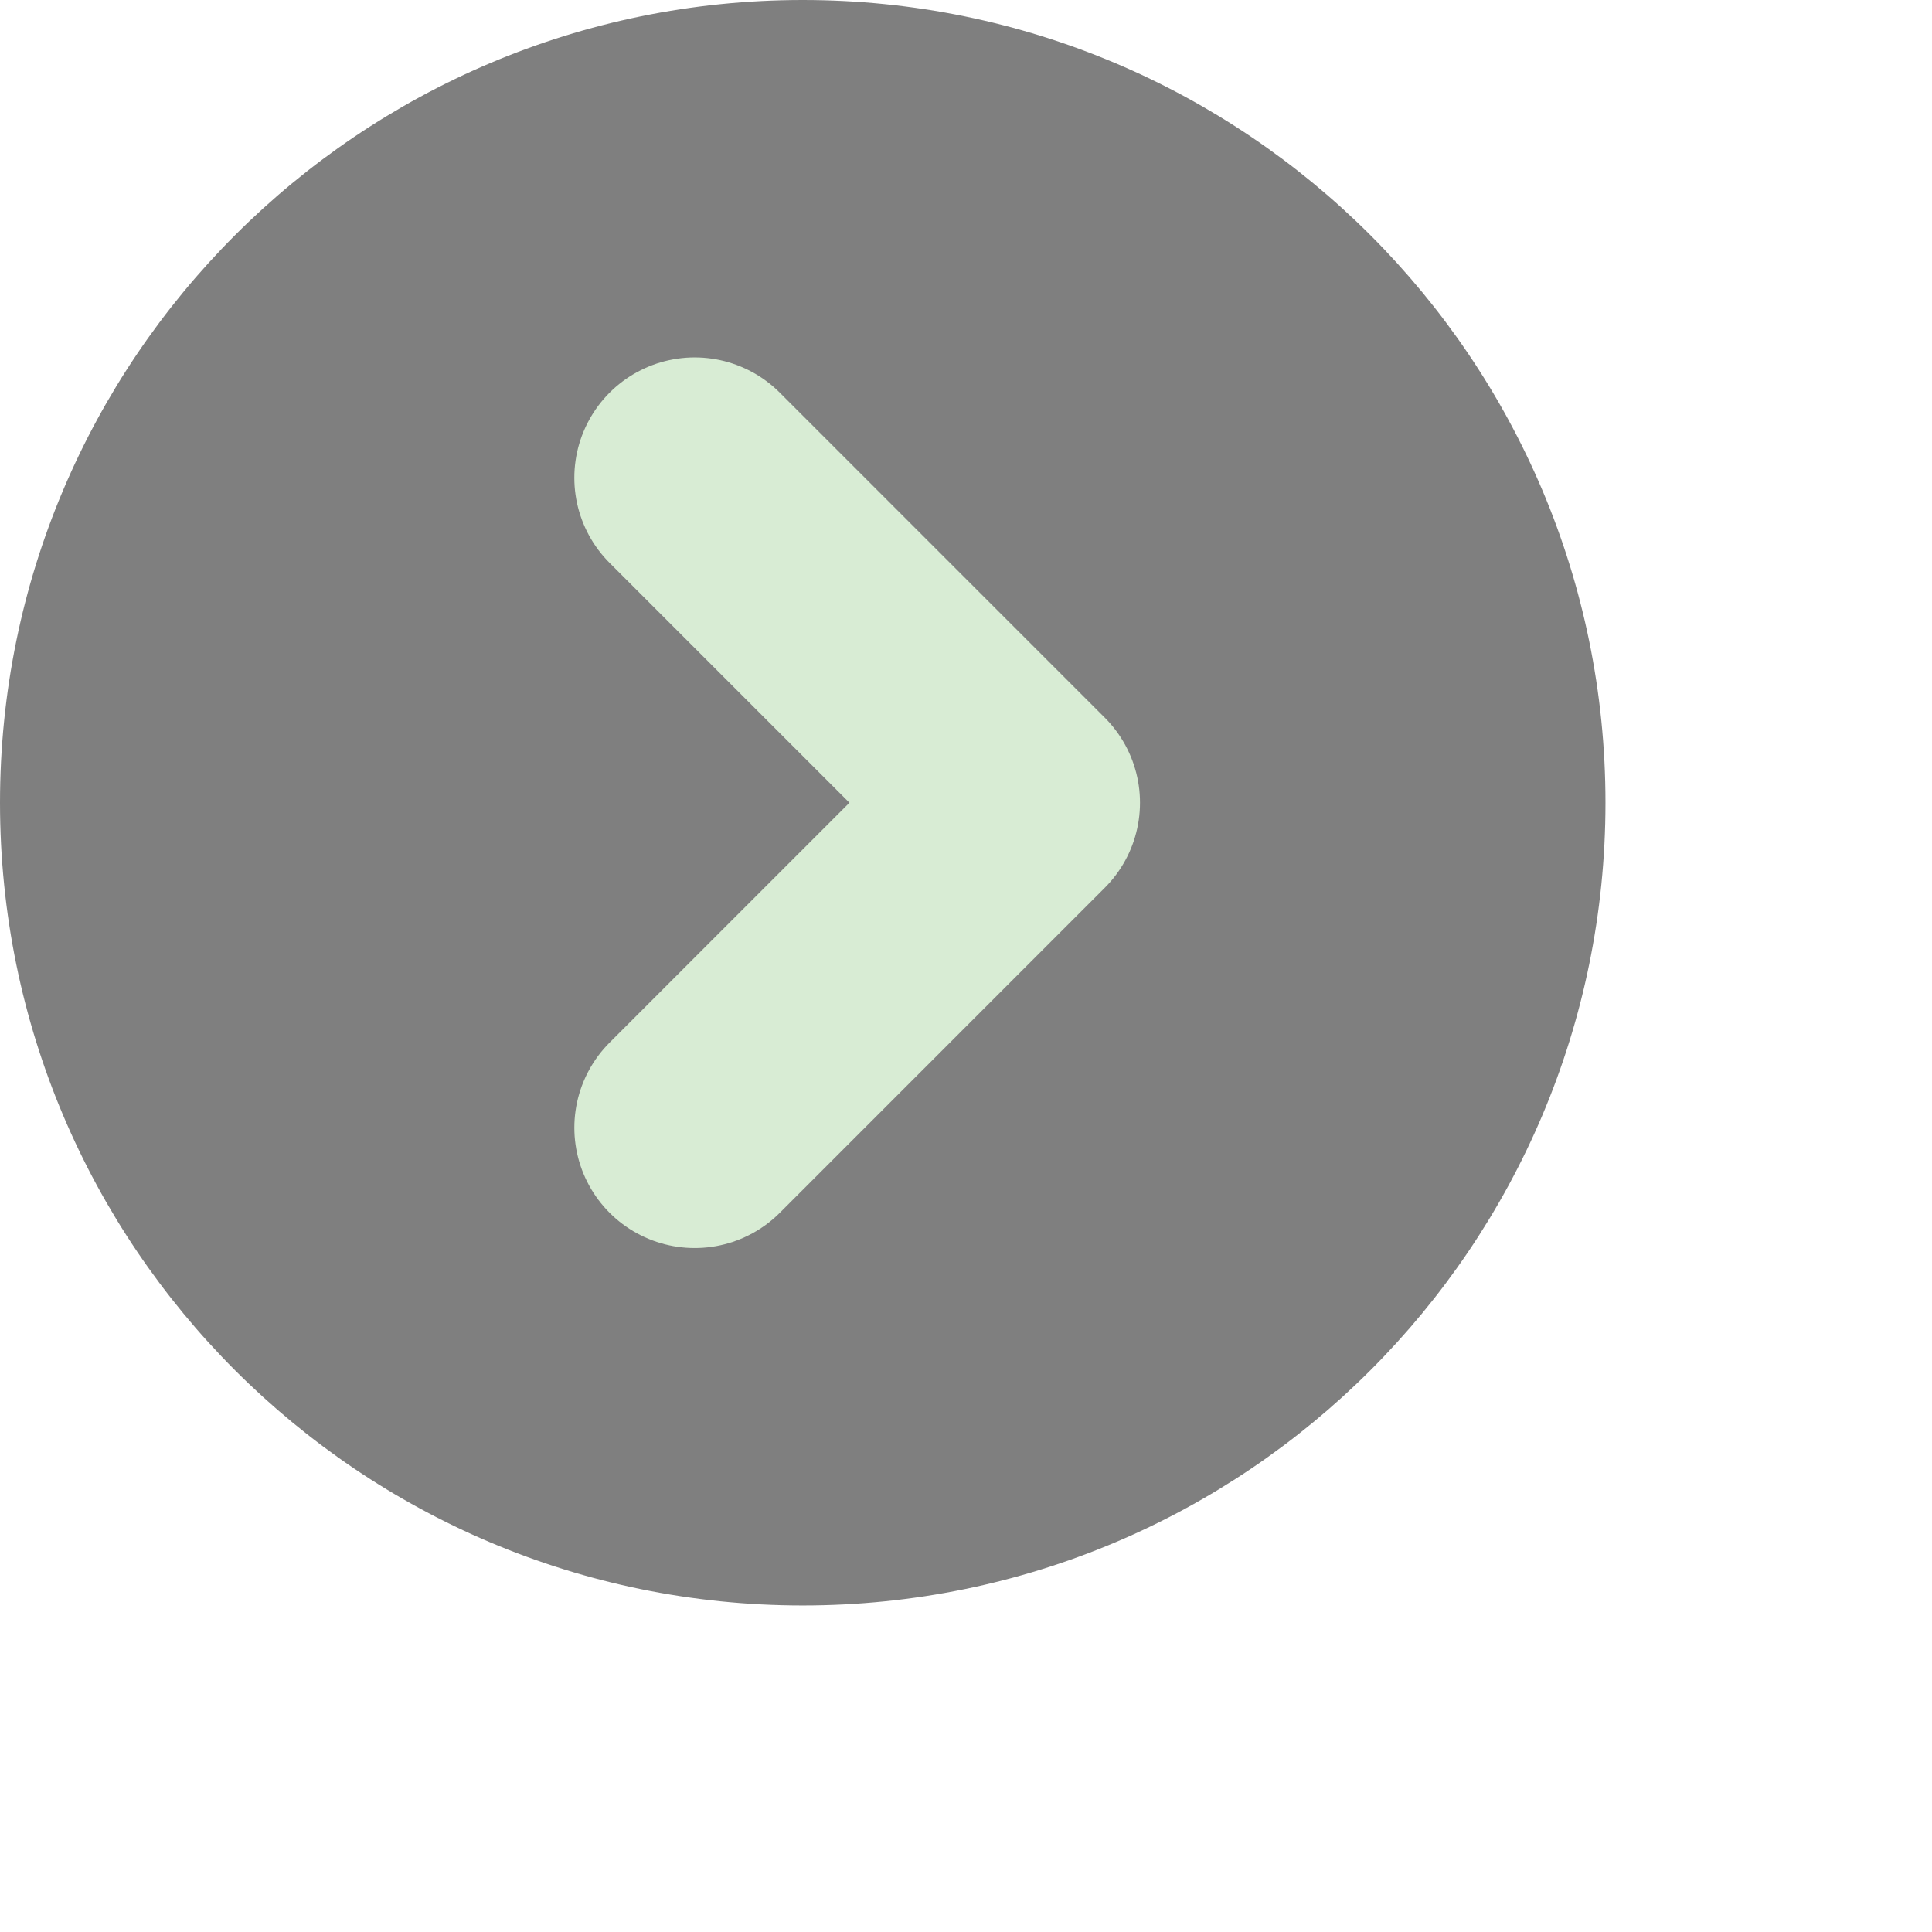
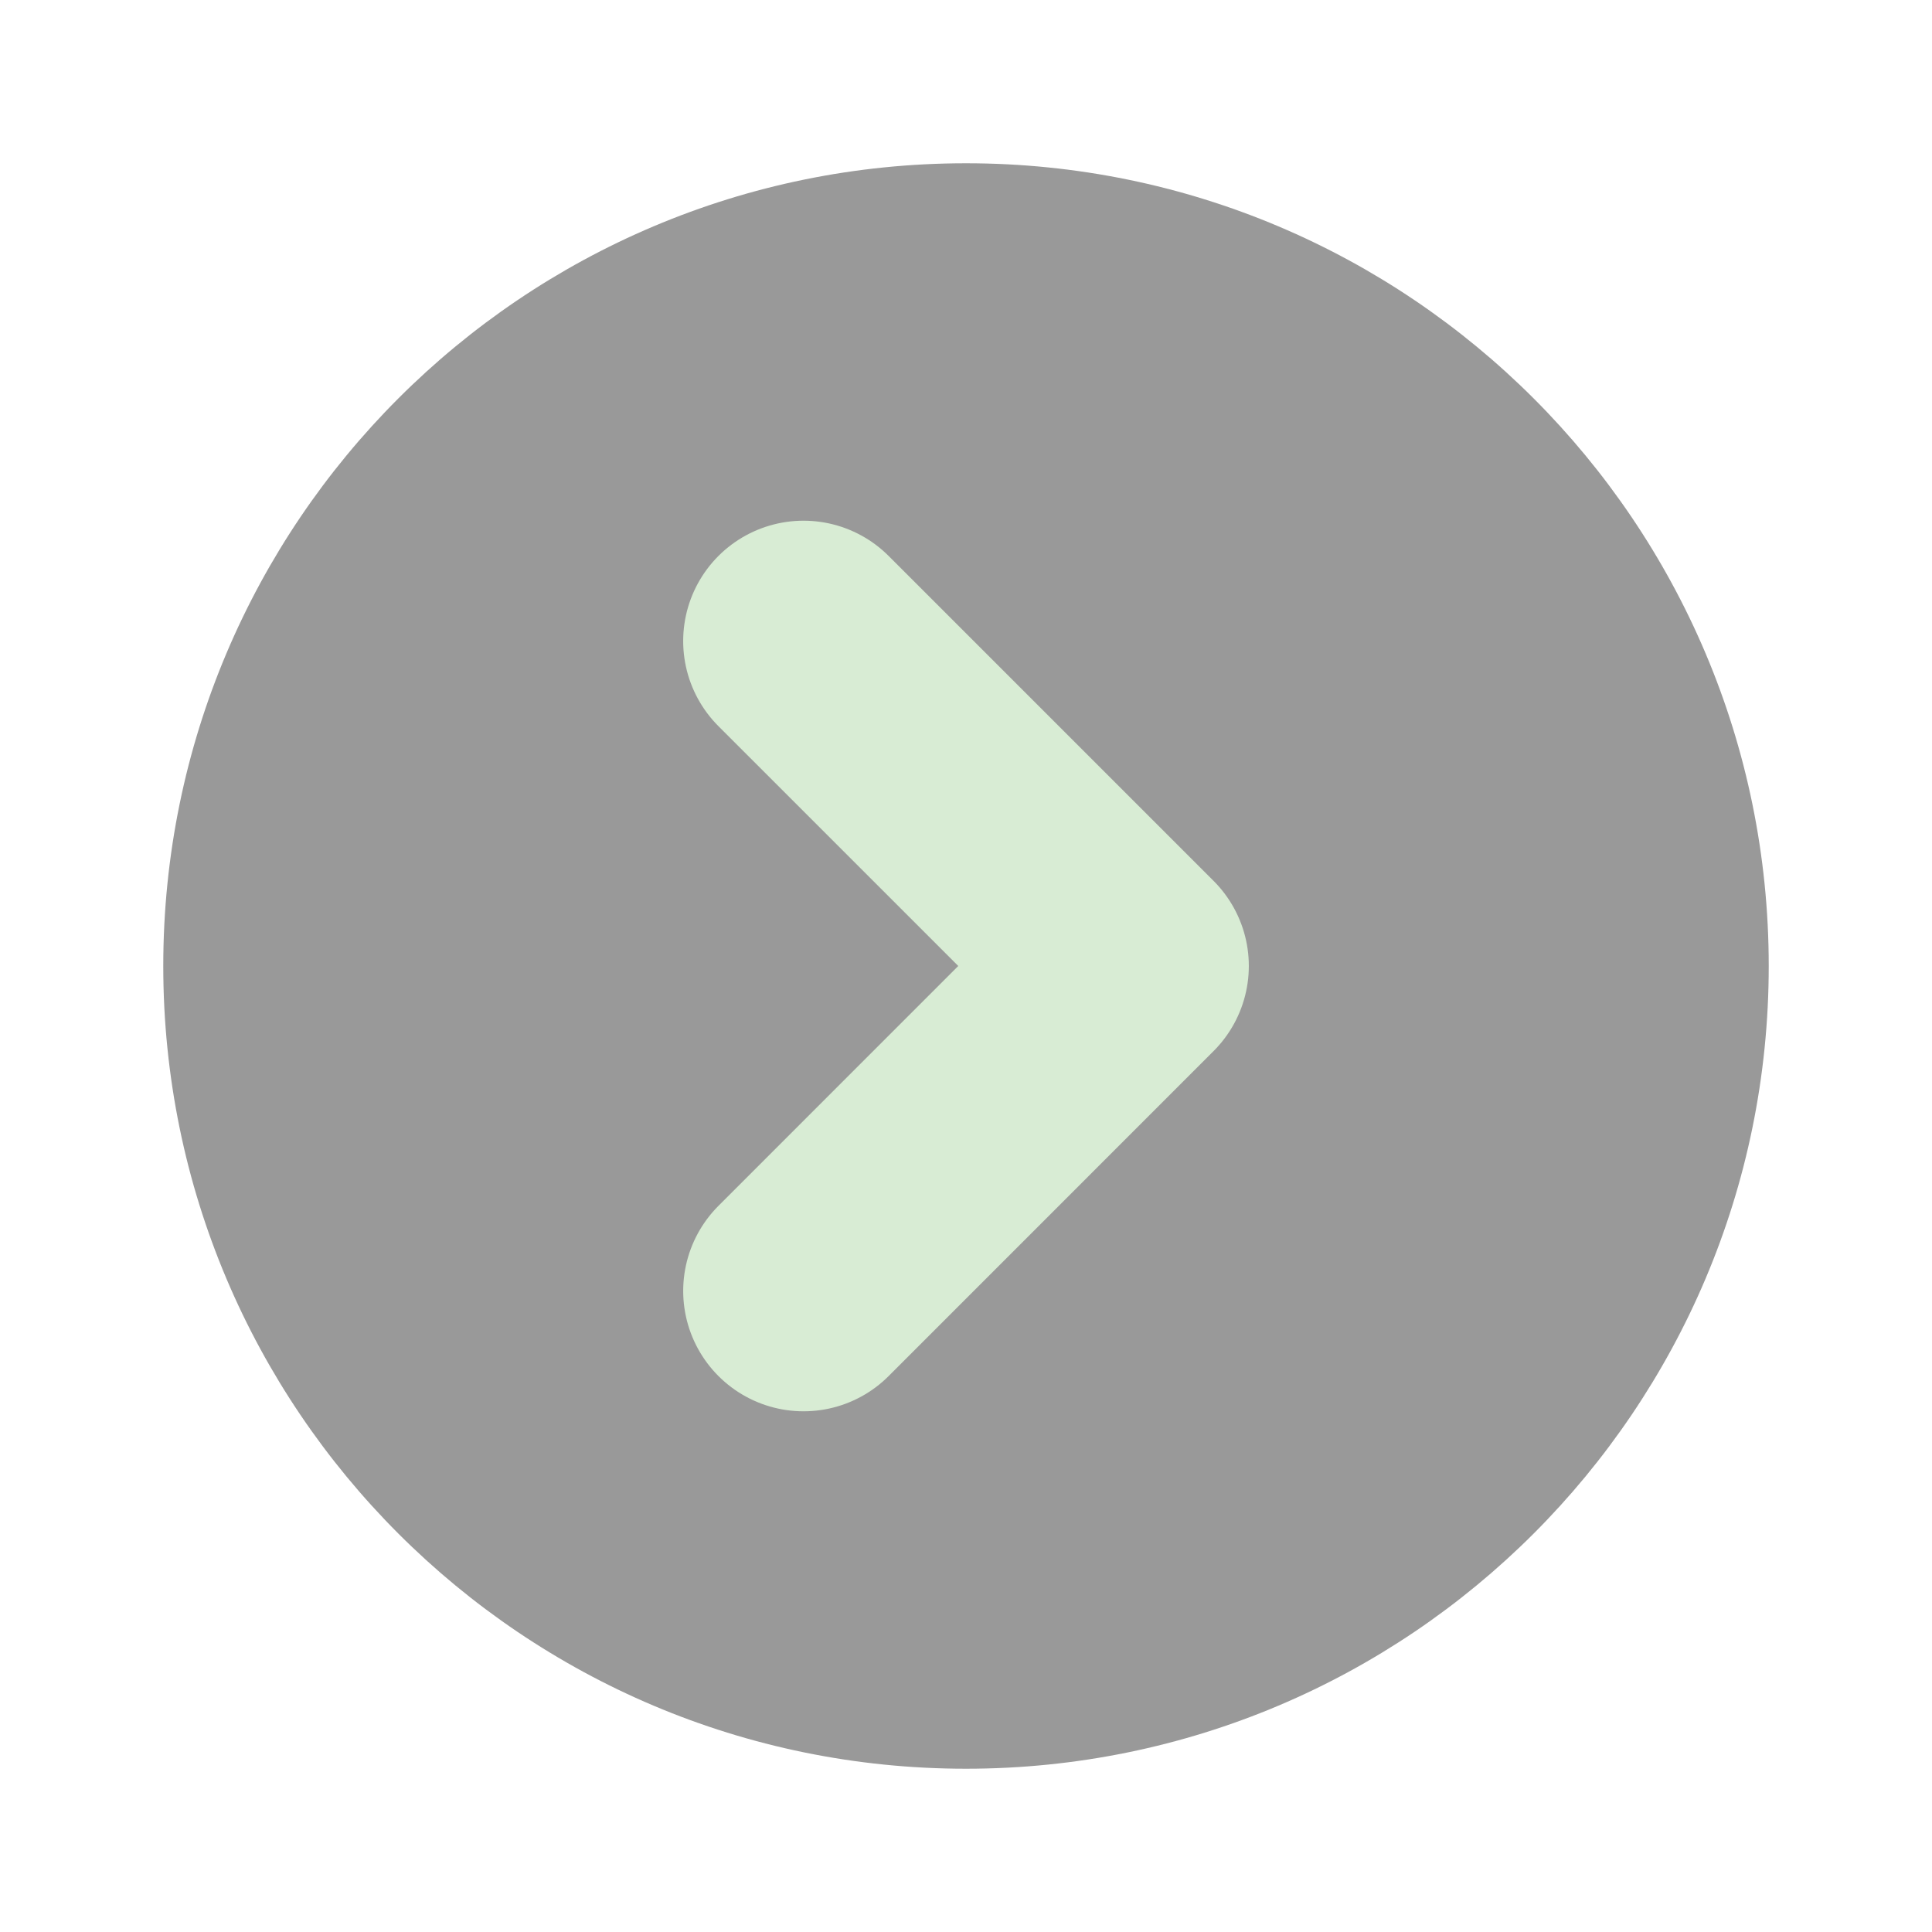
- <svg xmlns="http://www.w3.org/2000/svg" version="1.1" id="Layer_1" x="0px" y="0px" width="6.25em" height="6.25em" viewBox="0 0 142 142" enable-background="new 0 0 142 142" xml:space="preserve">
-   <circle opacity="0.5" enable-background="new    " cx="59" cy="59" r="59" />
-   <polyline fill="none" stroke="#D8ECD4" stroke-width="17.692" stroke-linecap="round" stroke-linejoin="round" points="  51.059,35.117 74.942,59 51.06,82.884 " />
+ <svg xmlns="http://www.w3.org/2000/svg" version="1.1" id="Layer_1" x="0px" y="0px" width="14.2em" height="14.2em" viewBox="0 0 142 142" enable-background="new 0 0 142 142" xml:space="preserve">
+   <circle opacity="0.4" enable-background="new    " cx="71" cy="71" r="59" />
+   <polyline fill="none" stroke="#D8ECD4" stroke-width="17.692" stroke-linecap="round" stroke-linejoin="round" points="  59.059,47.117 82.941,70.998 59.06,94.883 " />
</svg>
